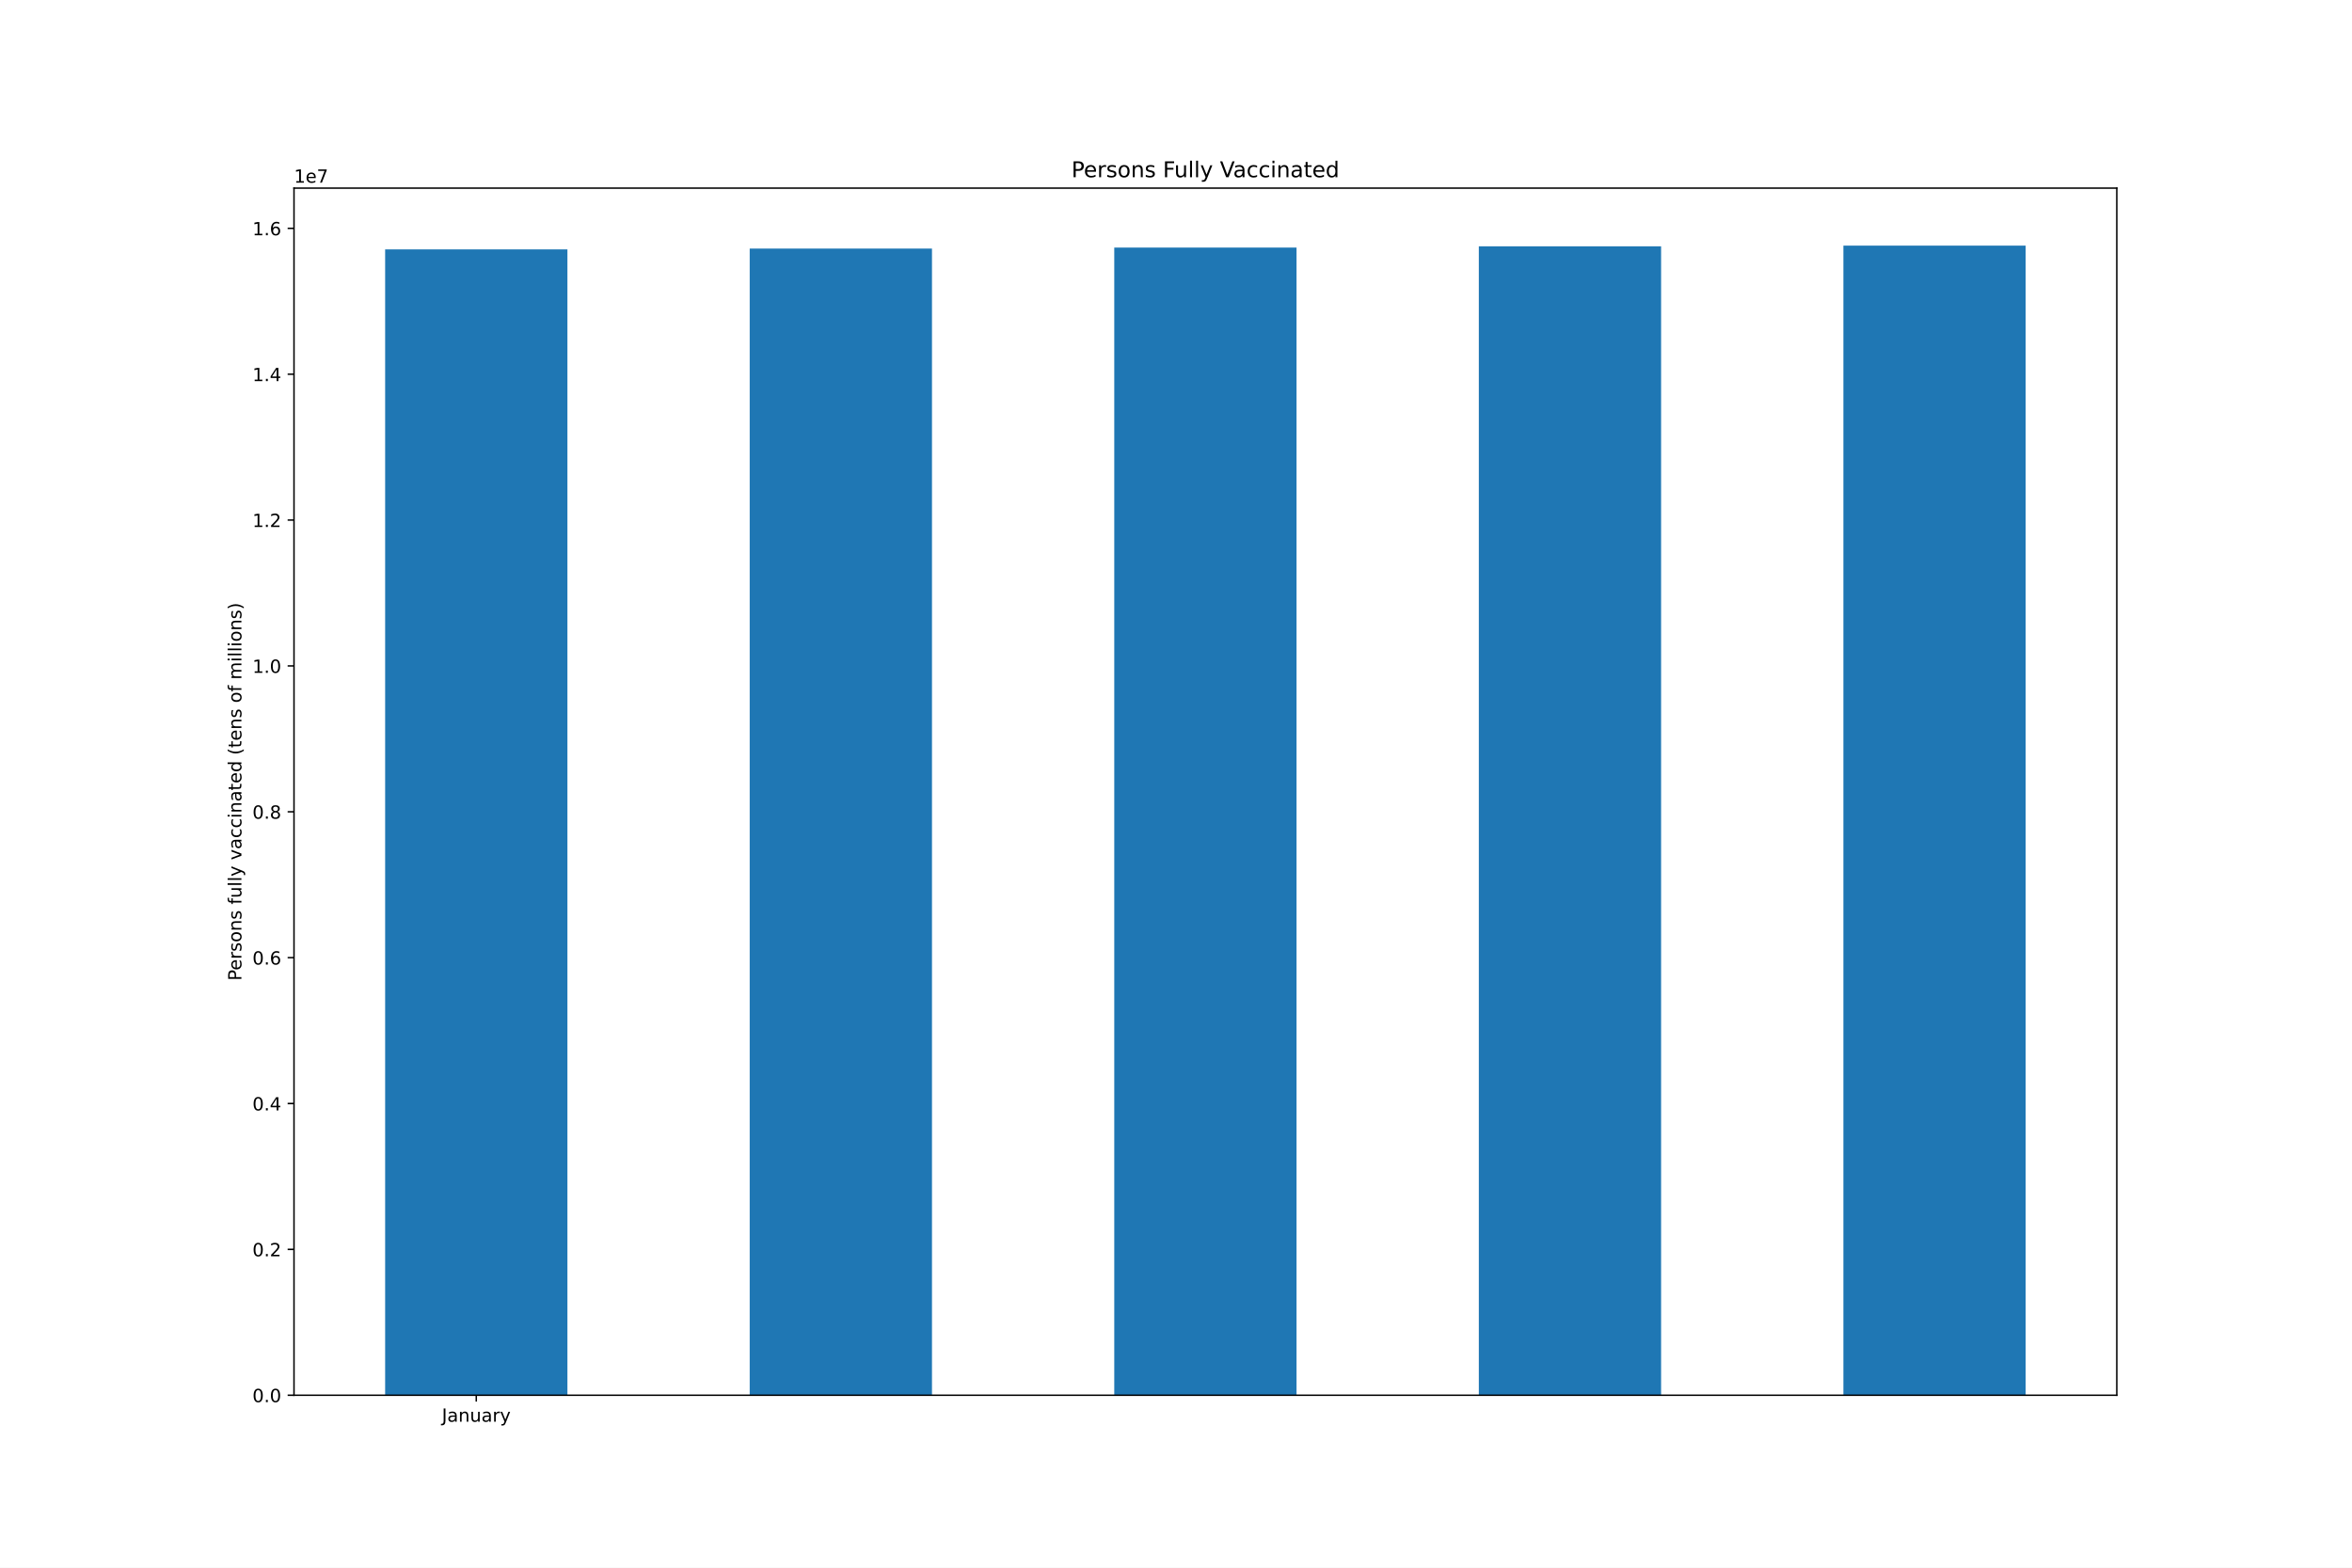
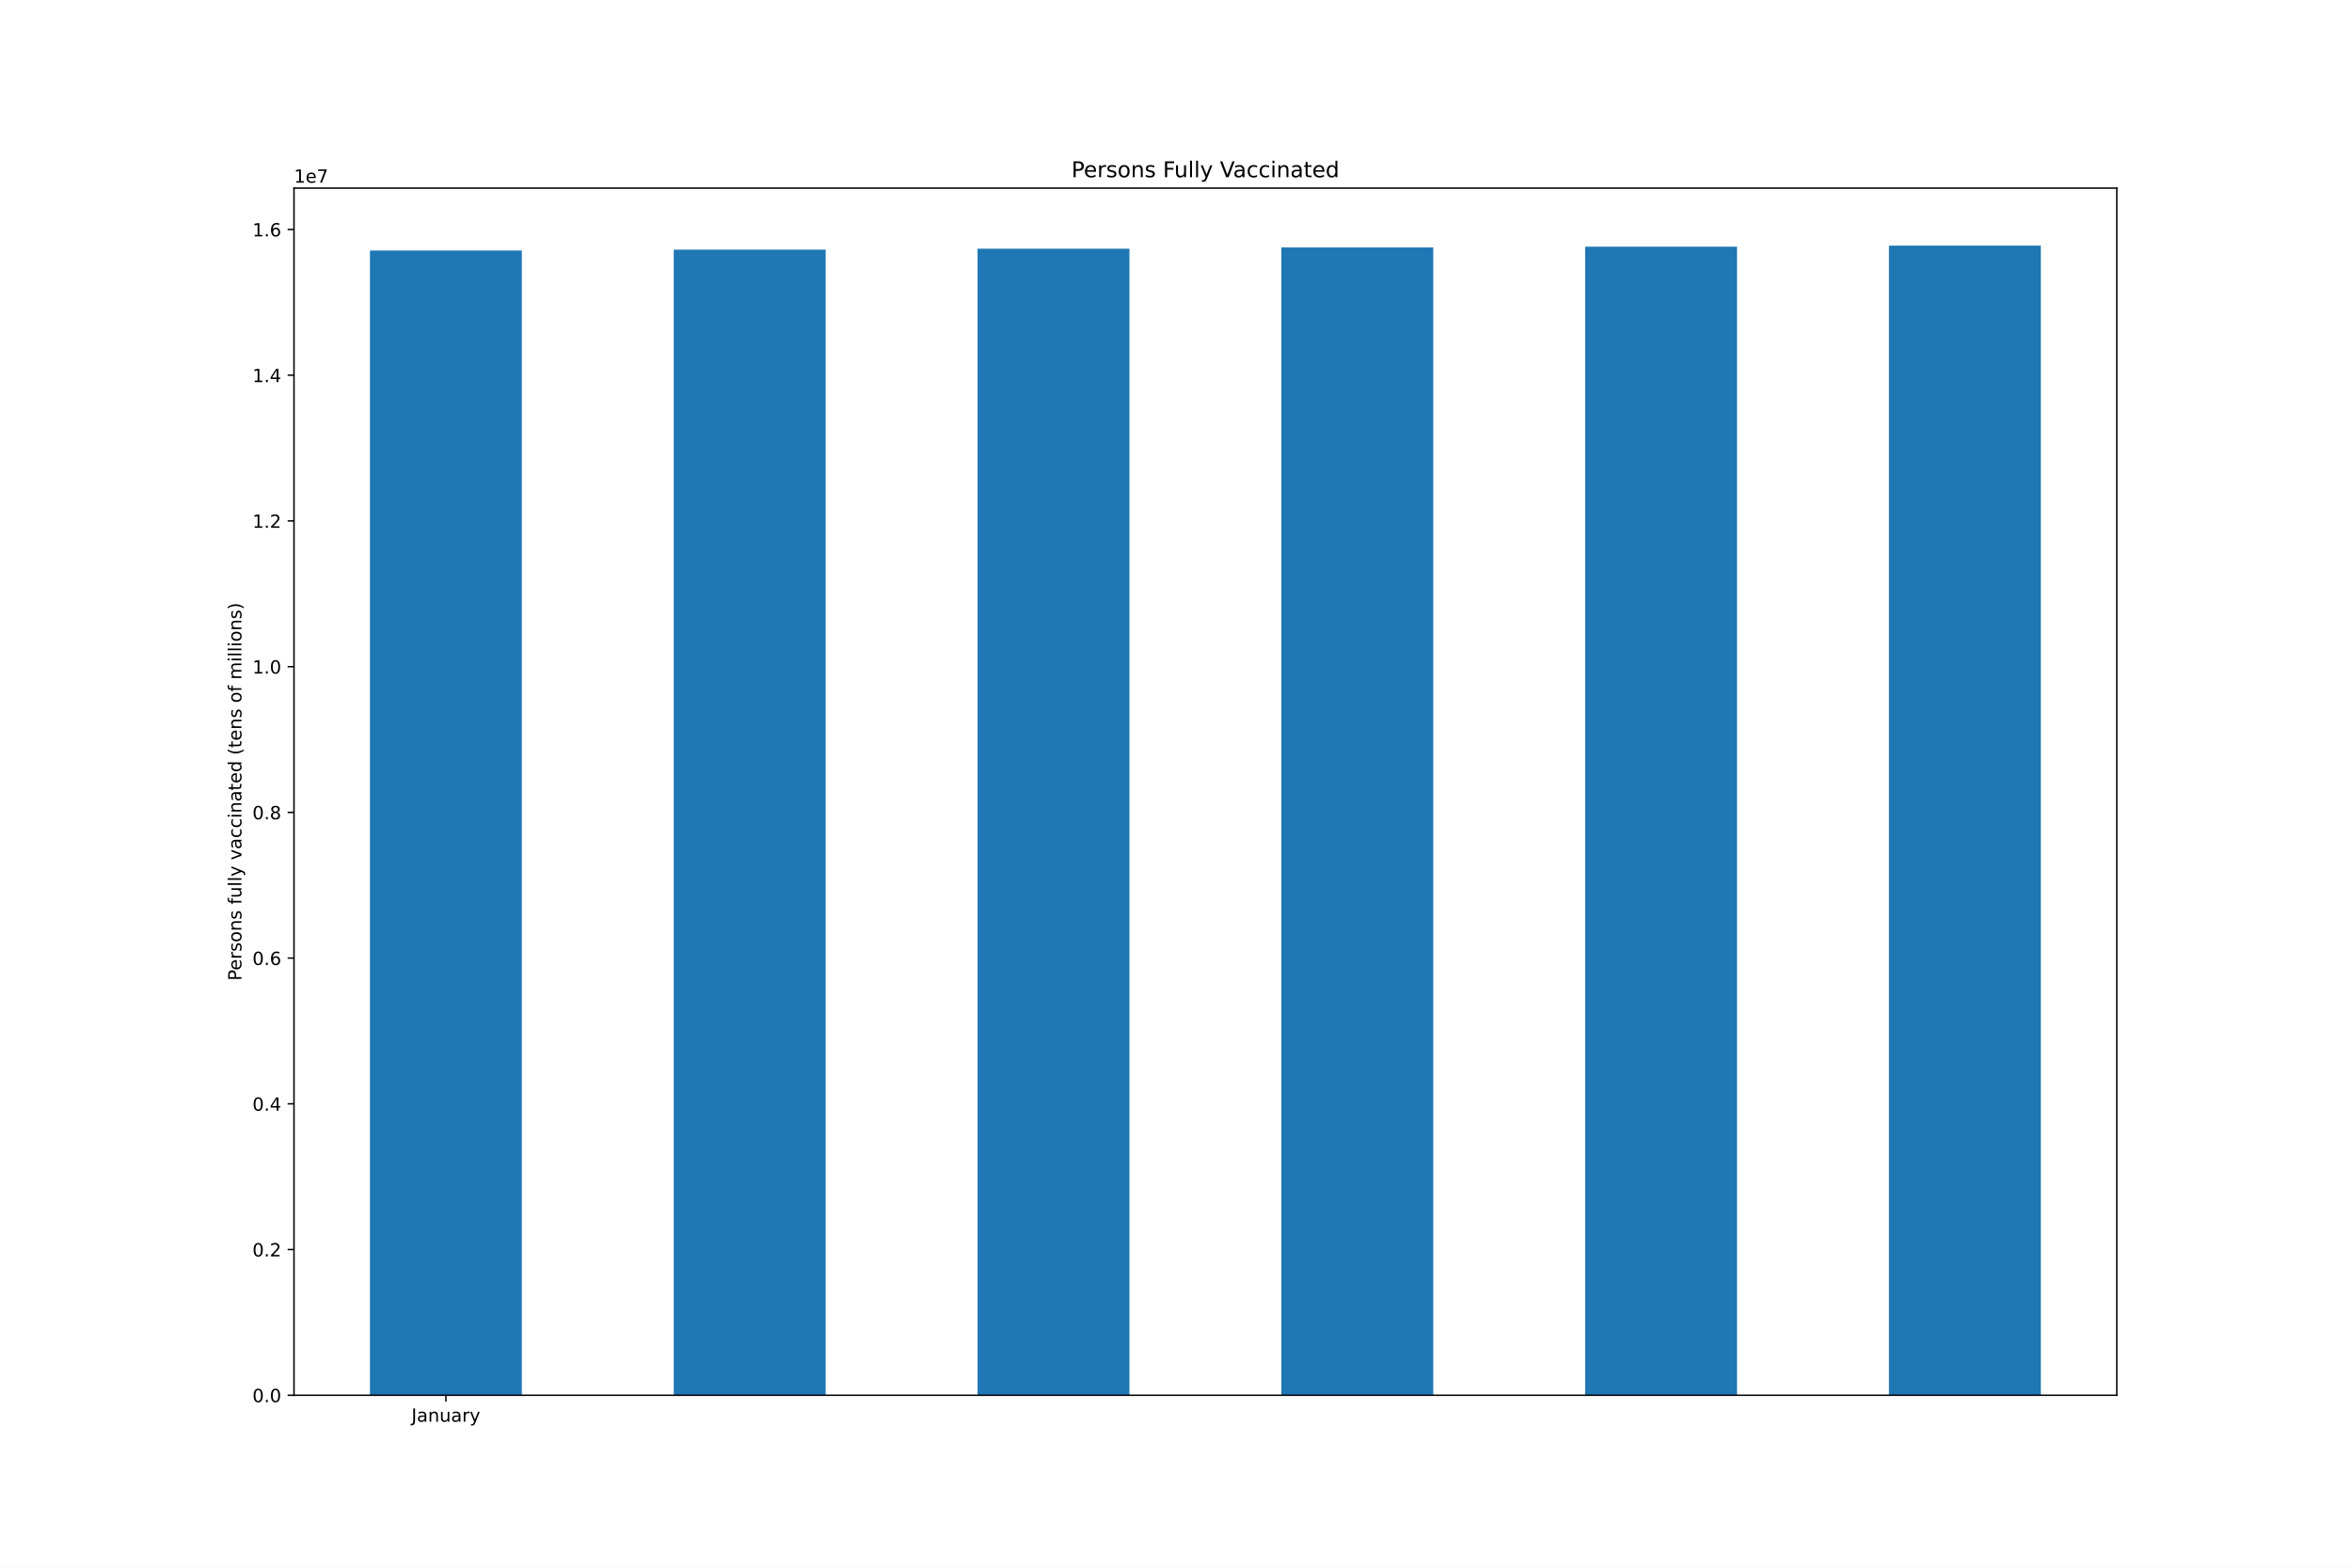
<svg xmlns="http://www.w3.org/2000/svg" xmlns:xlink="http://www.w3.org/1999/xlink" height="864pt" version="1.1" viewBox="0 0 1296 864" width="1296pt">
  <defs>
    <style type="text/css">*{stroke-linecap:butt;stroke-linejoin:round;}</style>
  </defs>
  <g id="figure_1">
    <g id="patch_1">
      <path d="M 0 864  L 1296 864  L 1296 0  L 0 0  z " style="fill:#ffffff;" />
    </g>
    <g id="axes_1">
      <g id="patch_2">
        <path d="M 162 768.96  L 1166.4 768.96  L 1166.4 103.68  L 162 103.68  z " style="fill:#ffffff;" />
      </g>
      <g id="patch_3">
-         <path clip-path="url(#pba966f3aca)" d="M 212.22 768.96  L 312.66 768.96  L 312.66 137.445  L 212.22 137.445  z " style="fill:#1f77b4;" />
+         <path clip-path="url(#pdb02b66fec)" d="M 203.85 768.96  L 287.55 768.96  L 287.55 138.058  L 203.85 138.058  z " style="fill:#1f77b4;" />
      </g>
      <g id="patch_4">
-         <path clip-path="url(#pba966f3aca)" d="M 413.1 768.96  L 513.54 768.96  L 513.54 136.984  L 413.1 136.984  z " style="fill:#1f77b4;" />
+         <path clip-path="url(#pdb02b66fec)" d="M 371.25 768.96  L 454.95 768.96  L 454.95 137.598  L 371.25 137.598  z " style="fill:#1f77b4;" />
      </g>
      <g id="patch_5">
-         <path clip-path="url(#pba966f3aca)" d="M 613.98 768.96  L 714.42 768.96  L 714.42 136.448  L 613.98 136.448  z " style="fill:#1f77b4;" />
+         <path clip-path="url(#pdb02b66fec)" d="M 538.65 768.96  L 622.35 768.96  L 622.35 137.062  L 538.65 137.062  z " style="fill:#1f77b4;" />
      </g>
      <g id="patch_6">
-         <path clip-path="url(#pba966f3aca)" d="M 814.86 768.96  L 915.3 768.96  L 915.3 135.749  L 814.86 135.749  z " style="fill:#1f77b4;" />
+         <path clip-path="url(#pdb02b66fec)" d="M 706.05 768.96  L 789.75 768.96  L 789.75 136.364  L 706.05 136.364  z " style="fill:#1f77b4;" />
      </g>
      <g id="patch_7">
-         <path clip-path="url(#pba966f3aca)" d="M 1015.74 768.96  L 1116.18 768.96  L 1116.18 135.36  L 1015.74 135.36  z " style="fill:#1f77b4;" />
+         <path clip-path="url(#pdb02b66fec)" d="M 873.45 768.96  L 957.15 768.96  L 957.15 135.975  L 873.45 135.975  z " style="fill:#1f77b4;" />
+       </g>
+       <g id="patch_8">
+         <path clip-path="url(#pdb02b66fec)" d="M 1040.85 768.96  L 1124.55 768.96  L 1124.55 135.36  L 1040.85 135.36  z " style="fill:#1f77b4;" />
      </g>
      <g id="matplotlib.axis_1">
        <g id="xtick_1">
          <g id="line2d_1">
            <defs>
-               <path d="M 0 0  L 0 3.5  " id="m99b6e5707d" style="stroke:#000000;stroke-width:0.8;" />
+               <path d="M 0 0  L 0 3.5  " id="mec7c52477c" style="stroke:#000000;stroke-width:0.8;" />
            </defs>
            <g>
-               <use style="stroke:#000000;stroke-width:0.8;" x="262.44" xlink:href="#m99b6e5707d" y="768.96" />
+               <use style="stroke:#000000;stroke-width:0.8;" x="245.7" xlink:href="#mec7c52477c" y="768.96" />
            </g>
          </g>
          <g id="text_1">
-             <g transform="translate(243.4845 783.5584)scale(0.1 -0.1)">
+             <g transform="translate(226.7445 783.5584)scale(0.1 -0.1)">
              <defs>
                <path d="M 628 4666  L 1259 4666  L 1259 325  Q 1259 -519 939 -900  Q 619 -1281 -91 -1281  L -331 -1281  L -331 -750  L -134 -750  Q 284 -750 456 -515  Q 628 -281 628 325  L 628 4666  z " id="DejaVuSans-4a" transform="scale(0.015625)" />
                <path d="M 2194 1759  Q 1497 1759 1228 1600  Q 959 1441 959 1056  Q 959 750 1161 570  Q 1363 391 1709 391  Q 2188 391 2477 730  Q 2766 1069 2766 1631  L 2766 1759  L 2194 1759  z M 3341 1997  L 3341 0  L 2766 0  L 2766 531  Q 2569 213 2275 61  Q 1981 -91 1556 -91  Q 1019 -91 701 211  Q 384 513 384 1019  Q 384 1609 779 1909  Q 1175 2209 1959 2209  L 2766 2209  L 2766 2266  Q 2766 2663 2505 2880  Q 2244 3097 1772 3097  Q 1472 3097 1187 3025  Q 903 2953 641 2809  L 641 3341  Q 956 3463 1253 3523  Q 1550 3584 1831 3584  Q 2591 3584 2966 3190  Q 3341 2797 3341 1997  z " id="DejaVuSans-61" transform="scale(0.015625)" />
                <path d="M 3513 2113  L 3513 0  L 2938 0  L 2938 2094  Q 2938 2591 2744 2837  Q 2550 3084 2163 3084  Q 1697 3084 1428 2787  Q 1159 2491 1159 1978  L 1159 0  L 581 0  L 581 3500  L 1159 3500  L 1159 2956  Q 1366 3272 1645 3428  Q 1925 3584 2291 3584  Q 2894 3584 3203 3211  Q 3513 2838 3513 2113  z " id="DejaVuSans-6e" transform="scale(0.015625)" />
                <path d="M 544 1381  L 544 3500  L 1119 3500  L 1119 1403  Q 1119 906 1312 657  Q 1506 409 1894 409  Q 2359 409 2629 706  Q 2900 1003 2900 1516  L 2900 3500  L 3475 3500  L 3475 0  L 2900 0  L 2900 538  Q 2691 219 2414 64  Q 2138 -91 1772 -91  Q 1169 -91 856 284  Q 544 659 544 1381  z M 1991 3584  L 1991 3584  z " id="DejaVuSans-75" transform="scale(0.015625)" />
                <path d="M 2631 2963  Q 2534 3019 2420 3045  Q 2306 3072 2169 3072  Q 1681 3072 1420 2755  Q 1159 2438 1159 1844  L 1159 0  L 581 0  L 581 3500  L 1159 3500  L 1159 2956  Q 1341 3275 1631 3429  Q 1922 3584 2338 3584  Q 2397 3584 2469 3576  Q 2541 3569 2628 3553  L 2631 2963  z " id="DejaVuSans-72" transform="scale(0.015625)" />
                <path d="M 2059 -325  Q 1816 -950 1584 -1140  Q 1353 -1331 966 -1331  L 506 -1331  L 506 -850  L 844 -850  Q 1081 -850 1212 -737  Q 1344 -625 1503 -206  L 1606 56  L 191 3500  L 800 3500  L 1894 763  L 2988 3500  L 3597 3500  L 2059 -325  z " id="DejaVuSans-79" transform="scale(0.015625)" />
              </defs>
              <use xlink:href="#DejaVuSans-4a" />
              <use x="29.492" xlink:href="#DejaVuSans-61" />
              <use x="90.771" xlink:href="#DejaVuSans-6e" />
              <use x="154.15" xlink:href="#DejaVuSans-75" />
              <use x="217.529" xlink:href="#DejaVuSans-61" />
              <use x="278.809" xlink:href="#DejaVuSans-72" />
              <use x="319.922" xlink:href="#DejaVuSans-79" />
            </g>
          </g>
        </g>
      </g>
      <g id="matplotlib.axis_2">
        <g id="ytick_1">
          <g id="line2d_2">
            <defs>
-               <path d="M 0 0  L -3.5 0  " id="m1732c37bbe" style="stroke:#000000;stroke-width:0.8;" />
+               <path d="M 0 0  L -3.5 0  " id="m483836f37a" style="stroke:#000000;stroke-width:0.8;" />
            </defs>
            <g>
-               <use style="stroke:#000000;stroke-width:0.8;" x="162" xlink:href="#m1732c37bbe" y="768.96" />
+               <use style="stroke:#000000;stroke-width:0.8;" x="162" xlink:href="#m483836f37a" y="768.96" />
            </g>
          </g>
          <g id="text_2">
            <g transform="translate(139.0969 772.7592)scale(0.1 -0.1)">
              <defs>
                <path d="M 2034 4250  Q 1547 4250 1301 3770  Q 1056 3291 1056 2328  Q 1056 1369 1301 889  Q 1547 409 2034 409  Q 2525 409 2770 889  Q 3016 1369 3016 2328  Q 3016 3291 2770 3770  Q 2525 4250 2034 4250  z M 2034 4750  Q 2819 4750 3233 4129  Q 3647 3509 3647 2328  Q 3647 1150 3233 529  Q 2819 -91 2034 -91  Q 1250 -91 836 529  Q 422 1150 422 2328  Q 422 3509 836 4129  Q 1250 4750 2034 4750  z " id="DejaVuSans-30" transform="scale(0.015625)" />
                <path d="M 684 794  L 1344 794  L 1344 0  L 684 0  L 684 794  z " id="DejaVuSans-2e" transform="scale(0.015625)" />
              </defs>
              <use xlink:href="#DejaVuSans-30" />
              <use x="63.623" xlink:href="#DejaVuSans-2e" />
              <use x="95.41" xlink:href="#DejaVuSans-30" />
            </g>
          </g>
        </g>
        <g id="ytick_2">
          <g id="line2d_3">
            <g>
-               <use style="stroke:#000000;stroke-width:0.8;" x="162" xlink:href="#m1732c37bbe" y="688.572" />
+               <use style="stroke:#000000;stroke-width:0.8;" x="162" xlink:href="#m483836f37a" y="688.65" />
            </g>
          </g>
          <g id="text_3">
-             <g transform="translate(139.0969 692.3714)scale(0.1 -0.1)">
+             <g transform="translate(139.0969 692.4495)scale(0.1 -0.1)">
              <defs>
                <path d="M 1228 531  L 3431 531  L 3431 0  L 469 0  L 469 531  Q 828 903 1448 1529  Q 2069 2156 2228 2338  Q 2531 2678 2651 2914  Q 2772 3150 2772 3378  Q 2772 3750 2511 3984  Q 2250 4219 1831 4219  Q 1534 4219 1204 4116  Q 875 4013 500 3803  L 500 4441  Q 881 4594 1212 4672  Q 1544 4750 1819 4750  Q 2544 4750 2975 4387  Q 3406 4025 3406 3419  Q 3406 3131 3298 2873  Q 3191 2616 2906 2266  Q 2828 2175 2409 1742  Q 1991 1309 1228 531  z " id="DejaVuSans-32" transform="scale(0.015625)" />
              </defs>
              <use xlink:href="#DejaVuSans-30" />
              <use x="63.623" xlink:href="#DejaVuSans-2e" />
              <use x="95.41" xlink:href="#DejaVuSans-32" />
            </g>
          </g>
        </g>
        <g id="ytick_3">
          <g id="line2d_4">
            <g>
-               <use style="stroke:#000000;stroke-width:0.8;" x="162" xlink:href="#m1732c37bbe" y="608.184" />
+               <use style="stroke:#000000;stroke-width:0.8;" x="162" xlink:href="#m483836f37a" y="608.341" />
            </g>
          </g>
          <g id="text_4">
-             <g transform="translate(139.0969 611.9837)scale(0.1 -0.1)">
+             <g transform="translate(139.0969 612.1397)scale(0.1 -0.1)">
              <defs>
                <path d="M 2419 4116  L 825 1625  L 2419 1625  L 2419 4116  z M 2253 4666  L 3047 4666  L 3047 1625  L 3713 1625  L 3713 1100  L 3047 1100  L 3047 0  L 2419 0  L 2419 1100  L 313 1100  L 313 1709  L 2253 4666  z " id="DejaVuSans-34" transform="scale(0.015625)" />
              </defs>
              <use xlink:href="#DejaVuSans-30" />
              <use x="63.623" xlink:href="#DejaVuSans-2e" />
              <use x="95.41" xlink:href="#DejaVuSans-34" />
            </g>
          </g>
        </g>
        <g id="ytick_4">
          <g id="line2d_5">
            <g>
-               <use style="stroke:#000000;stroke-width:0.8;" x="162" xlink:href="#m1732c37bbe" y="527.797" />
+               <use style="stroke:#000000;stroke-width:0.8;" x="162" xlink:href="#m483836f37a" y="528.031" />
            </g>
          </g>
          <g id="text_5">
-             <g transform="translate(139.0969 531.5959)scale(0.1 -0.1)">
+             <g transform="translate(139.0969 531.83)scale(0.1 -0.1)">
              <defs>
                <path d="M 2113 2584  Q 1688 2584 1439 2293  Q 1191 2003 1191 1497  Q 1191 994 1439 701  Q 1688 409 2113 409  Q 2538 409 2786 701  Q 3034 994 3034 1497  Q 3034 2003 2786 2293  Q 2538 2584 2113 2584  z M 3366 4563  L 3366 3988  Q 3128 4100 2886 4159  Q 2644 4219 2406 4219  Q 1781 4219 1451 3797  Q 1122 3375 1075 2522  Q 1259 2794 1537 2939  Q 1816 3084 2150 3084  Q 2853 3084 3261 2657  Q 3669 2231 3669 1497  Q 3669 778 3244 343  Q 2819 -91 2113 -91  Q 1303 -91 875 529  Q 447 1150 447 2328  Q 447 3434 972 4092  Q 1497 4750 2381 4750  Q 2619 4750 2861 4703  Q 3103 4656 3366 4563  z " id="DejaVuSans-36" transform="scale(0.015625)" />
              </defs>
              <use xlink:href="#DejaVuSans-30" />
              <use x="63.623" xlink:href="#DejaVuSans-2e" />
              <use x="95.41" xlink:href="#DejaVuSans-36" />
            </g>
          </g>
        </g>
        <g id="ytick_5">
          <g id="line2d_6">
            <g>
-               <use style="stroke:#000000;stroke-width:0.8;" x="162" xlink:href="#m1732c37bbe" y="447.409" />
+               <use style="stroke:#000000;stroke-width:0.8;" x="162" xlink:href="#m483836f37a" y="447.721" />
            </g>
          </g>
          <g id="text_6">
-             <g transform="translate(139.0969 451.2081)scale(0.1 -0.1)">
+             <g transform="translate(139.0969 451.5202)scale(0.1 -0.1)">
              <defs>
                <path d="M 2034 2216  Q 1584 2216 1326 1975  Q 1069 1734 1069 1313  Q 1069 891 1326 650  Q 1584 409 2034 409  Q 2484 409 2743 651  Q 3003 894 3003 1313  Q 3003 1734 2745 1975  Q 2488 2216 2034 2216  z M 1403 2484  Q 997 2584 770 2862  Q 544 3141 544 3541  Q 544 4100 942 4425  Q 1341 4750 2034 4750  Q 2731 4750 3128 4425  Q 3525 4100 3525 3541  Q 3525 3141 3298 2862  Q 3072 2584 2669 2484  Q 3125 2378 3379 2068  Q 3634 1759 3634 1313  Q 3634 634 3220 271  Q 2806 -91 2034 -91  Q 1263 -91 848 271  Q 434 634 434 1313  Q 434 1759 690 2068  Q 947 2378 1403 2484  z M 1172 3481  Q 1172 3119 1398 2916  Q 1625 2713 2034 2713  Q 2441 2713 2670 2916  Q 2900 3119 2900 3481  Q 2900 3844 2670 4047  Q 2441 4250 2034 4250  Q 1625 4250 1398 4047  Q 1172 3844 1172 3481  z " id="DejaVuSans-38" transform="scale(0.015625)" />
              </defs>
              <use xlink:href="#DejaVuSans-30" />
              <use x="63.623" xlink:href="#DejaVuSans-2e" />
              <use x="95.41" xlink:href="#DejaVuSans-38" />
            </g>
          </g>
        </g>
        <g id="ytick_6">
          <g id="line2d_7">
            <g>
-               <use style="stroke:#000000;stroke-width:0.8;" x="162" xlink:href="#m1732c37bbe" y="367.021" />
+               <use style="stroke:#000000;stroke-width:0.8;" x="162" xlink:href="#m483836f37a" y="367.411" />
            </g>
          </g>
          <g id="text_7">
-             <g transform="translate(139.0969 370.8204)scale(0.1 -0.1)">
+             <g transform="translate(139.0969 371.2105)scale(0.1 -0.1)">
              <defs>
                <path d="M 794 531  L 1825 531  L 1825 4091  L 703 3866  L 703 4441  L 1819 4666  L 2450 4666  L 2450 531  L 3481 531  L 3481 0  L 794 0  L 794 531  z " id="DejaVuSans-31" transform="scale(0.015625)" />
              </defs>
              <use xlink:href="#DejaVuSans-31" />
              <use x="63.623" xlink:href="#DejaVuSans-2e" />
              <use x="95.41" xlink:href="#DejaVuSans-30" />
            </g>
          </g>
        </g>
        <g id="ytick_7">
          <g id="line2d_8">
            <g>
-               <use style="stroke:#000000;stroke-width:0.8;" x="162" xlink:href="#m1732c37bbe" y="286.633" />
+               <use style="stroke:#000000;stroke-width:0.8;" x="162" xlink:href="#m483836f37a" y="287.102" />
            </g>
          </g>
          <g id="text_8">
-             <g transform="translate(139.0969 290.4326)scale(0.1 -0.1)">
+             <g transform="translate(139.0969 290.9007)scale(0.1 -0.1)">
              <use xlink:href="#DejaVuSans-31" />
              <use x="63.623" xlink:href="#DejaVuSans-2e" />
              <use x="95.41" xlink:href="#DejaVuSans-32" />
            </g>
          </g>
        </g>
        <g id="ytick_8">
          <g id="line2d_9">
            <g>
-               <use style="stroke:#000000;stroke-width:0.8;" x="162" xlink:href="#m1732c37bbe" y="206.246" />
+               <use style="stroke:#000000;stroke-width:0.8;" x="162" xlink:href="#m483836f37a" y="206.792" />
            </g>
          </g>
          <g id="text_9">
-             <g transform="translate(139.0969 210.0448)scale(0.1 -0.1)">
+             <g transform="translate(139.0969 210.591)scale(0.1 -0.1)">
              <use xlink:href="#DejaVuSans-31" />
              <use x="63.623" xlink:href="#DejaVuSans-2e" />
              <use x="95.41" xlink:href="#DejaVuSans-34" />
            </g>
          </g>
        </g>
        <g id="ytick_9">
          <g id="line2d_10">
            <g>
-               <use style="stroke:#000000;stroke-width:0.8;" x="162" xlink:href="#m1732c37bbe" y="125.858" />
+               <use style="stroke:#000000;stroke-width:0.8;" x="162" xlink:href="#m483836f37a" y="126.482" />
            </g>
          </g>
          <g id="text_10">
-             <g transform="translate(139.0969 129.6571)scale(0.1 -0.1)">
+             <g transform="translate(139.0969 130.2813)scale(0.1 -0.1)">
              <use xlink:href="#DejaVuSans-31" />
              <use x="63.623" xlink:href="#DejaVuSans-2e" />
              <use x="95.41" xlink:href="#DejaVuSans-36" />
            </g>
          </g>
        </g>
        <g id="text_11">
          <g transform="translate(133.0172 540.4802)rotate(-90)scale(0.1 -0.1)">
            <defs>
              <path d="M 1259 4147  L 1259 2394  L 2053 2394  Q 2494 2394 2734 2622  Q 2975 2850 2975 3272  Q 2975 3691 2734 3919  Q 2494 4147 2053 4147  L 1259 4147  z M 628 4666  L 2053 4666  Q 2838 4666 3239 4311  Q 3641 3956 3641 3272  Q 3641 2581 3239 2228  Q 2838 1875 2053 1875  L 1259 1875  L 1259 0  L 628 0  L 628 4666  z " id="DejaVuSans-50" transform="scale(0.015625)" />
              <path d="M 3597 1894  L 3597 1613  L 953 1613  Q 991 1019 1311 708  Q 1631 397 2203 397  Q 2534 397 2845 478  Q 3156 559 3463 722  L 3463 178  Q 3153 47 2828 -22  Q 2503 -91 2169 -91  Q 1331 -91 842 396  Q 353 884 353 1716  Q 353 2575 817 3079  Q 1281 3584 2069 3584  Q 2775 3584 3186 3129  Q 3597 2675 3597 1894  z M 3022 2063  Q 3016 2534 2758 2815  Q 2500 3097 2075 3097  Q 1594 3097 1305 2825  Q 1016 2553 972 2059  L 3022 2063  z " id="DejaVuSans-65" transform="scale(0.015625)" />
              <path d="M 2834 3397  L 2834 2853  Q 2591 2978 2328 3040  Q 2066 3103 1784 3103  Q 1356 3103 1142 2972  Q 928 2841 928 2578  Q 928 2378 1081 2264  Q 1234 2150 1697 2047  L 1894 2003  Q 2506 1872 2764 1633  Q 3022 1394 3022 966  Q 3022 478 2636 193  Q 2250 -91 1575 -91  Q 1294 -91 989 -36  Q 684 19 347 128  L 347 722  Q 666 556 975 473  Q 1284 391 1588 391  Q 1994 391 2212 530  Q 2431 669 2431 922  Q 2431 1156 2273 1281  Q 2116 1406 1581 1522  L 1381 1569  Q 847 1681 609 1914  Q 372 2147 372 2553  Q 372 3047 722 3315  Q 1072 3584 1716 3584  Q 2034 3584 2315 3537  Q 2597 3491 2834 3397  z " id="DejaVuSans-73" transform="scale(0.015625)" />
              <path d="M 1959 3097  Q 1497 3097 1228 2736  Q 959 2375 959 1747  Q 959 1119 1226 758  Q 1494 397 1959 397  Q 2419 397 2687 759  Q 2956 1122 2956 1747  Q 2956 2369 2687 2733  Q 2419 3097 1959 3097  z M 1959 3584  Q 2709 3584 3137 3096  Q 3566 2609 3566 1747  Q 3566 888 3137 398  Q 2709 -91 1959 -91  Q 1206 -91 779 398  Q 353 888 353 1747  Q 353 2609 779 3096  Q 1206 3584 1959 3584  z " id="DejaVuSans-6f" transform="scale(0.015625)" />
              <path id="DejaVuSans-20" transform="scale(0.015625)" />
              <path d="M 2375 4863  L 2375 4384  L 1825 4384  Q 1516 4384 1395 4259  Q 1275 4134 1275 3809  L 1275 3500  L 2222 3500  L 2222 3053  L 1275 3053  L 1275 0  L 697 0  L 697 3053  L 147 3053  L 147 3500  L 697 3500  L 697 3744  Q 697 4328 969 4595  Q 1241 4863 1831 4863  L 2375 4863  z " id="DejaVuSans-66" transform="scale(0.015625)" />
              <path d="M 603 4863  L 1178 4863  L 1178 0  L 603 0  L 603 4863  z " id="DejaVuSans-6c" transform="scale(0.015625)" />
              <path d="M 191 3500  L 800 3500  L 1894 563  L 2988 3500  L 3597 3500  L 2284 0  L 1503 0  L 191 3500  z " id="DejaVuSans-76" transform="scale(0.015625)" />
              <path d="M 3122 3366  L 3122 2828  Q 2878 2963 2633 3030  Q 2388 3097 2138 3097  Q 1578 3097 1268 2742  Q 959 2388 959 1747  Q 959 1106 1268 751  Q 1578 397 2138 397  Q 2388 397 2633 464  Q 2878 531 3122 666  L 3122 134  Q 2881 22 2623 -34  Q 2366 -91 2075 -91  Q 1284 -91 818 406  Q 353 903 353 1747  Q 353 2603 823 3093  Q 1294 3584 2113 3584  Q 2378 3584 2631 3529  Q 2884 3475 3122 3366  z " id="DejaVuSans-63" transform="scale(0.015625)" />
              <path d="M 603 3500  L 1178 3500  L 1178 0  L 603 0  L 603 3500  z M 603 4863  L 1178 4863  L 1178 4134  L 603 4134  L 603 4863  z " id="DejaVuSans-69" transform="scale(0.015625)" />
              <path d="M 1172 4494  L 1172 3500  L 2356 3500  L 2356 3053  L 1172 3053  L 1172 1153  Q 1172 725 1289 603  Q 1406 481 1766 481  L 2356 481  L 2356 0  L 1766 0  Q 1100 0 847 248  Q 594 497 594 1153  L 594 3053  L 172 3053  L 172 3500  L 594 3500  L 594 4494  L 1172 4494  z " id="DejaVuSans-74" transform="scale(0.015625)" />
              <path d="M 2906 2969  L 2906 4863  L 3481 4863  L 3481 0  L 2906 0  L 2906 525  Q 2725 213 2448 61  Q 2172 -91 1784 -91  Q 1150 -91 751 415  Q 353 922 353 1747  Q 353 2572 751 3078  Q 1150 3584 1784 3584  Q 2172 3584 2448 3432  Q 2725 3281 2906 2969  z M 947 1747  Q 947 1113 1208 752  Q 1469 391 1925 391  Q 2381 391 2643 752  Q 2906 1113 2906 1747  Q 2906 2381 2643 2742  Q 2381 3103 1925 3103  Q 1469 3103 1208 2742  Q 947 2381 947 1747  z " id="DejaVuSans-64" transform="scale(0.015625)" />
              <path d="M 1984 4856  Q 1566 4138 1362 3434  Q 1159 2731 1159 2009  Q 1159 1288 1364 580  Q 1569 -128 1984 -844  L 1484 -844  Q 1016 -109 783 600  Q 550 1309 550 2009  Q 550 2706 781 3412  Q 1013 4119 1484 4856  L 1984 4856  z " id="DejaVuSans-28" transform="scale(0.015625)" />
              <path d="M 3328 2828  Q 3544 3216 3844 3400  Q 4144 3584 4550 3584  Q 5097 3584 5394 3201  Q 5691 2819 5691 2113  L 5691 0  L 5113 0  L 5113 2094  Q 5113 2597 4934 2840  Q 4756 3084 4391 3084  Q 3944 3084 3684 2787  Q 3425 2491 3425 1978  L 3425 0  L 2847 0  L 2847 2094  Q 2847 2600 2669 2842  Q 2491 3084 2119 3084  Q 1678 3084 1418 2786  Q 1159 2488 1159 1978  L 1159 0  L 581 0  L 581 3500  L 1159 3500  L 1159 2956  Q 1356 3278 1631 3431  Q 1906 3584 2284 3584  Q 2666 3584 2933 3390  Q 3200 3197 3328 2828  z " id="DejaVuSans-6d" transform="scale(0.015625)" />
              <path d="M 513 4856  L 1013 4856  Q 1481 4119 1714 3412  Q 1947 2706 1947 2009  Q 1947 1309 1714 600  Q 1481 -109 1013 -844  L 513 -844  Q 928 -128 1133 580  Q 1338 1288 1338 2009  Q 1338 2731 1133 3434  Q 928 4138 513 4856  z " id="DejaVuSans-29" transform="scale(0.015625)" />
            </defs>
            <use xlink:href="#DejaVuSans-50" />
            <use x="56.678" xlink:href="#DejaVuSans-65" />
            <use x="118.201" xlink:href="#DejaVuSans-72" />
            <use x="159.314" xlink:href="#DejaVuSans-73" />
            <use x="211.414" xlink:href="#DejaVuSans-6f" />
            <use x="272.596" xlink:href="#DejaVuSans-6e" />
            <use x="335.975" xlink:href="#DejaVuSans-73" />
            <use x="388.074" xlink:href="#DejaVuSans-20" />
            <use x="419.861" xlink:href="#DejaVuSans-66" />
            <use x="455.066" xlink:href="#DejaVuSans-75" />
            <use x="518.445" xlink:href="#DejaVuSans-6c" />
            <use x="546.229" xlink:href="#DejaVuSans-6c" />
            <use x="574.012" xlink:href="#DejaVuSans-79" />
            <use x="633.191" xlink:href="#DejaVuSans-20" />
            <use x="664.979" xlink:href="#DejaVuSans-76" />
            <use x="724.158" xlink:href="#DejaVuSans-61" />
            <use x="785.438" xlink:href="#DejaVuSans-63" />
            <use x="840.418" xlink:href="#DejaVuSans-63" />
            <use x="895.398" xlink:href="#DejaVuSans-69" />
            <use x="923.182" xlink:href="#DejaVuSans-6e" />
            <use x="986.561" xlink:href="#DejaVuSans-61" />
            <use x="1047.84" xlink:href="#DejaVuSans-74" />
            <use x="1087.049" xlink:href="#DejaVuSans-65" />
            <use x="1148.572" xlink:href="#DejaVuSans-64" />
            <use x="1212.049" xlink:href="#DejaVuSans-20" />
            <use x="1243.836" xlink:href="#DejaVuSans-28" />
            <use x="1282.85" xlink:href="#DejaVuSans-74" />
            <use x="1322.059" xlink:href="#DejaVuSans-65" />
            <use x="1383.582" xlink:href="#DejaVuSans-6e" />
            <use x="1446.961" xlink:href="#DejaVuSans-73" />
            <use x="1499.061" xlink:href="#DejaVuSans-20" />
            <use x="1530.848" xlink:href="#DejaVuSans-6f" />
            <use x="1592.029" xlink:href="#DejaVuSans-66" />
            <use x="1627.234" xlink:href="#DejaVuSans-20" />
            <use x="1659.021" xlink:href="#DejaVuSans-6d" />
            <use x="1756.434" xlink:href="#DejaVuSans-69" />
            <use x="1784.217" xlink:href="#DejaVuSans-6c" />
            <use x="1812" xlink:href="#DejaVuSans-6c" />
            <use x="1839.783" xlink:href="#DejaVuSans-69" />
            <use x="1867.566" xlink:href="#DejaVuSans-6f" />
            <use x="1928.748" xlink:href="#DejaVuSans-6e" />
            <use x="1992.127" xlink:href="#DejaVuSans-73" />
            <use x="2044.227" xlink:href="#DejaVuSans-29" />
          </g>
        </g>
        <g id="text_12">
          <g transform="translate(162 100.68)scale(0.1 -0.1)">
            <defs>
              <path d="M 525 4666  L 3525 4666  L 3525 4397  L 1831 0  L 1172 0  L 2766 4134  L 525 4134  L 525 4666  z " id="DejaVuSans-37" transform="scale(0.015625)" />
            </defs>
            <use xlink:href="#DejaVuSans-31" />
            <use x="63.623" xlink:href="#DejaVuSans-65" />
            <use x="125.146" xlink:href="#DejaVuSans-37" />
          </g>
        </g>
      </g>
-       <g id="patch_8">
+       <g id="patch_9">
        <path d="M 162 768.96  L 162 103.68  " style="fill:none;stroke:#000000;stroke-linecap:square;stroke-linejoin:miter;stroke-width:0.8;" />
      </g>
-       <g id="patch_9">
+       <g id="patch_10">
        <path d="M 1166.4 768.96  L 1166.4 103.68  " style="fill:none;stroke:#000000;stroke-linecap:square;stroke-linejoin:miter;stroke-width:0.8;" />
      </g>
-       <g id="patch_10">
+       <g id="patch_11">
        <path d="M 162 768.96  L 1166.4 768.96  " style="fill:none;stroke:#000000;stroke-linecap:square;stroke-linejoin:miter;stroke-width:0.8;" />
      </g>
-       <g id="patch_11">
+       <g id="patch_12">
        <path d="M 162 103.68  L 1166.4 103.68  " style="fill:none;stroke:#000000;stroke-linecap:square;stroke-linejoin:miter;stroke-width:0.8;" />
      </g>
      <g id="text_13">
        <g transform="translate(590.3803 97.68)scale(0.12 -0.12)">
          <defs>
            <path d="M 628 4666  L 3309 4666  L 3309 4134  L 1259 4134  L 1259 2759  L 3109 2759  L 3109 2228  L 1259 2228  L 1259 0  L 628 0  L 628 4666  z " id="DejaVuSans-46" transform="scale(0.015625)" />
            <path d="M 1831 0  L 50 4666  L 709 4666  L 2188 738  L 3669 4666  L 4325 4666  L 2547 0  L 1831 0  z " id="DejaVuSans-56" transform="scale(0.015625)" />
          </defs>
          <use xlink:href="#DejaVuSans-50" />
          <use x="56.678" xlink:href="#DejaVuSans-65" />
          <use x="118.201" xlink:href="#DejaVuSans-72" />
          <use x="159.314" xlink:href="#DejaVuSans-73" />
          <use x="211.414" xlink:href="#DejaVuSans-6f" />
          <use x="272.596" xlink:href="#DejaVuSans-6e" />
          <use x="335.975" xlink:href="#DejaVuSans-73" />
          <use x="388.074" xlink:href="#DejaVuSans-20" />
          <use x="419.861" xlink:href="#DejaVuSans-46" />
          <use x="471.881" xlink:href="#DejaVuSans-75" />
          <use x="535.26" xlink:href="#DejaVuSans-6c" />
          <use x="563.043" xlink:href="#DejaVuSans-6c" />
          <use x="590.826" xlink:href="#DejaVuSans-79" />
          <use x="650.006" xlink:href="#DejaVuSans-20" />
          <use x="681.793" xlink:href="#DejaVuSans-56" />
          <use x="742.451" xlink:href="#DejaVuSans-61" />
          <use x="803.73" xlink:href="#DejaVuSans-63" />
          <use x="858.711" xlink:href="#DejaVuSans-63" />
          <use x="913.691" xlink:href="#DejaVuSans-69" />
          <use x="941.475" xlink:href="#DejaVuSans-6e" />
          <use x="1004.854" xlink:href="#DejaVuSans-61" />
          <use x="1066.133" xlink:href="#DejaVuSans-74" />
          <use x="1105.342" xlink:href="#DejaVuSans-65" />
          <use x="1166.865" xlink:href="#DejaVuSans-64" />
        </g>
      </g>
    </g>
  </g>
  <defs>
-     <clipPath id="pba966f3aca">
+     <clipPath id="pdb02b66fec">
      <rect height="665.28" width="1004.4" x="162" y="103.68" />
    </clipPath>
  </defs>
</svg>
